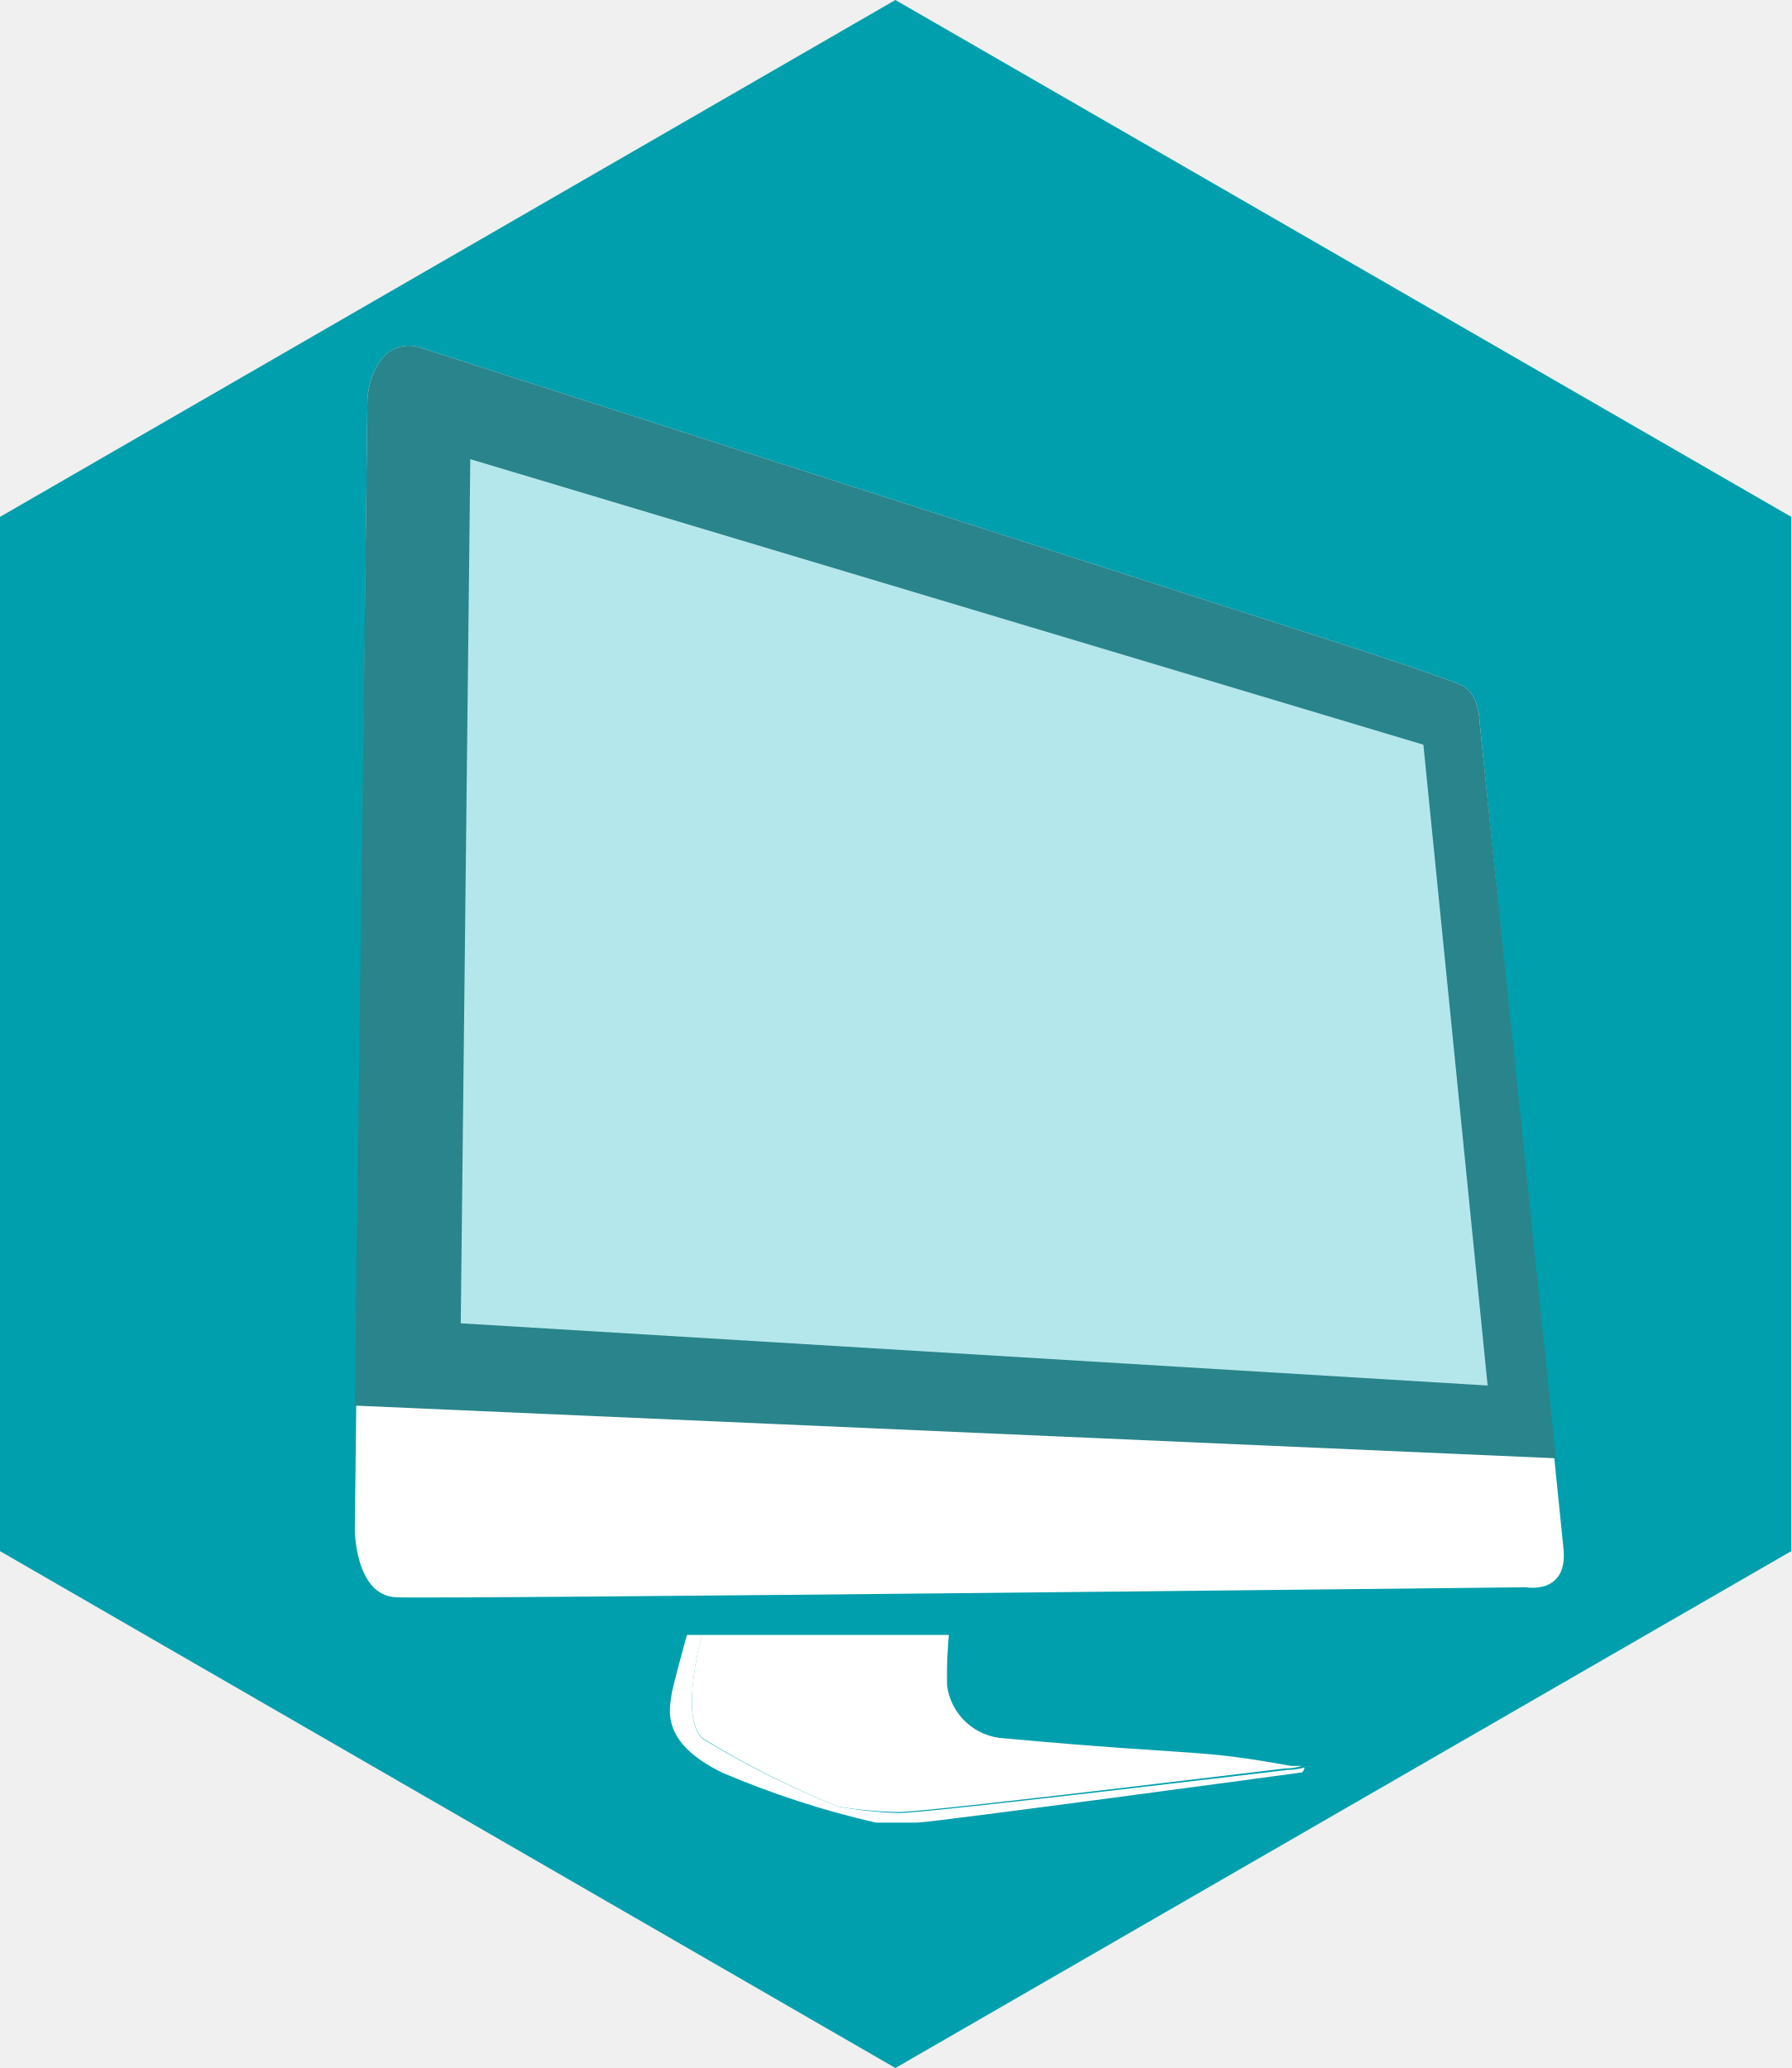
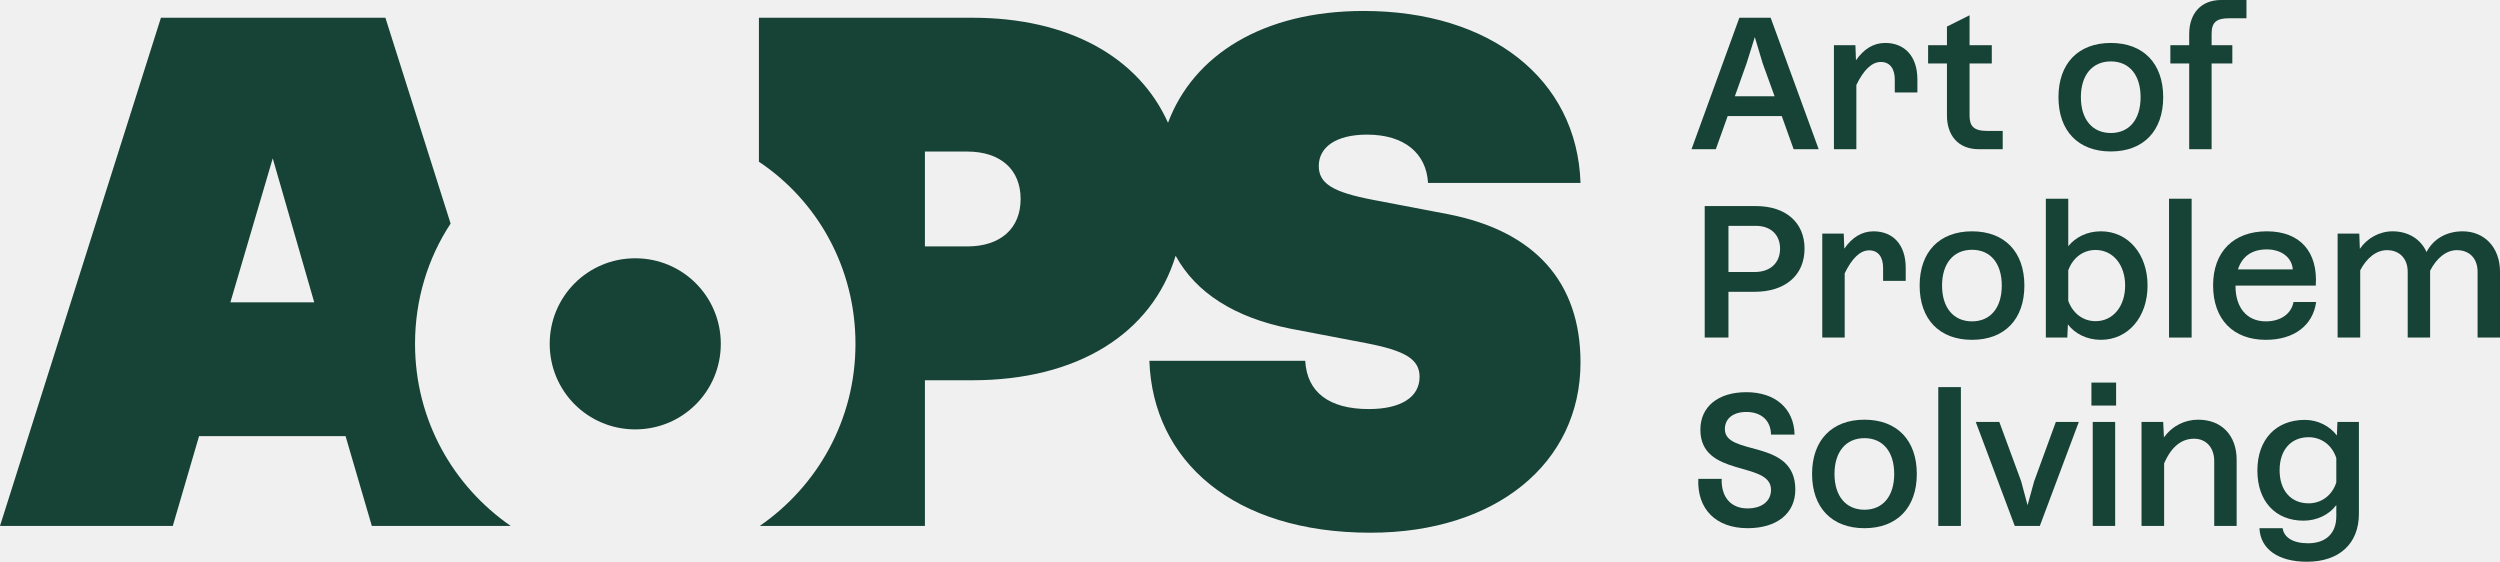
- <svg xmlns="http://www.w3.org/2000/svg" viewBox="0 0 35.69 41.21">
+ <svg xmlns="http://www.w3.org/2000/svg" id="Layer_2" data-name="Layer 2" width="354.178" height="79.581" viewBox="0 0 354.178 79.581">
  <defs>
-     <style>.cls-1{fill:#009fad;}.cls-2{fill:#fff;}.cls-3{fill:#2a848b;}.cls-4{fill:#b4e7eb;}.cls-5{fill:none;}</style>
+     <style>
+       .cls-1 {
+         fill: #174236;
+       }
+     </style>
  </defs>
-   <g id="Layer_2" data-name="Layer 2">
-     <g id="Layer_1-2" data-name="Layer 1">
-       <polygon class="cls-1" points="0 10.3 0 30.91 17.84 41.21 35.69 30.91 35.69 10.3 17.84 0 0 10.3" />
-       <path class="cls-2" d="M17.91,36.13A8.3,8.3,0,0,1,16.7,36,17.66,17.66,0,0,1,14,34.65c-.48-.42,0-2.12,0-2.12l.52-1.76-.32,0s-.78,2.7-.82,3-.22.95,1,1.55a18,18,0,0,0,3.07,1h.82c.29,0,7.67-1,7.67-1a.13.13,0,0,0,.05-.1s0,0,0,0a1.11,1.11,0,0,1-.34.05S18.47,36.13,17.91,36.13Z" />
-       <path class="cls-2" d="M20,34.64a1.21,1.21,0,0,1-1.13-1.05,8.82,8.82,0,0,1,.26-2.33l-4.68-.5L14,32.52s-.48,1.7,0,2.12A17.66,17.66,0,0,0,16.7,36a8.3,8.3,0,0,0,1.21.11c.56,0,7.69-.87,7.69-.87a1.11,1.11,0,0,0,.34-.05l-.22,0C23.79,34.84,23.95,35,20,34.64Z" />
-       <rect class="cls-1" x="12.99" y="30.14" width="7.46" height="2.44" />
-       <path class="cls-2" d="M31.15,30.85,29.48,14.39s0-.57-.37-.74-2.94-1-2.94-1L8.32,6.91c-.78-.16-1,.74-1,1.1s-.25,22.47-.25,22.47,0,1.31.82,1.35,22.51-.2,22.51-.2S31.25,31.79,31.15,30.85Z" />
-       <path class="cls-3" d="M31,29.06,29.48,14.39s0-.57-.37-.74-2.94-1-2.94-1L8.32,6.91c-.78-.16-1,.74-1,1.1s-.25,20-.25,20Z" />
-       <polygon class="cls-4" points="9.37 9.15 9.18 26.37 29.64 27.61 28.36 14.84 9.37 9.15" />
-       <polygon class="cls-5" points="8.6 26.6 30.21 27.91 28.86 14.43 8.6 26.6" />
+   <g id="Artwork">
+     <g>
+       <path class="cls-1" d="M89.996,36.591c-6.72,0-12.119,5.4-12.119,12.12s5.399,12.12,12.119,12.12,12.12-5.4,12.12-12.12-5.4-12.12-12.12-12.12Z" />
+       <path class="cls-1" d="M58.798,48.711c0-6.24,1.8-12.12,5.04-17.04L54.598,2.513h-31.799L0,74.51h24.479l3.72-12.719h20.759l3.72,12.719h19.679c-8.16-5.64-13.559-15-13.559-25.799ZM32.639,42.831l6-20.399,5.879,20.399h-11.879Z" />
+       <path class="cls-1" d="M193.672,19.072c5.28,0,8.4,2.64,8.64,6.84h21.6c-.48-14.759-12.84-24.359-30.719-24.359-14.28,0-24.119,6.24-27.719,15.839-4.2-9.359-14.159-14.879-27.719-14.879h-30.239v20.399c8.28,5.52,13.68,15,13.68,25.799,0,10.799-5.4,20.159-13.56,25.799h23.399v-20.639h6.72c14.879,0,25.439-6.6,28.799-17.639,2.88,5.28,8.4,8.759,16.199,10.319l10.68,2.04c5.64,1.08,7.68,2.28,7.68,4.8,0,2.88-2.64,4.56-7.2,4.56-5.64,0-8.76-2.4-9-6.84h-22.079c.48,14.159,11.879,24.359,31.319,24.359,17.759,0,29.759-9.839,29.759-24.119,0-11.399-6.48-18.599-18.72-20.999l-10.679-2.04c-5.64-1.08-7.68-2.28-7.68-4.8,0-2.64,2.4-4.44,6.839-4.44ZM137.034,34.911h-6v-13.439h6c4.68,0,7.56,2.52,7.56,6.72,0,4.2-2.88,6.72-7.56,6.72Z" />
+       <path class="cls-1" d="M244.764,16.439h7.659l1.682,4.697h3.549l-6.805-18.628h-4.43l-6.779,18.628h3.443l1.681-4.697ZM247.433,8.994l1.174-3.736,1.121,3.736,1.681,4.644h-5.631l1.655-4.644Z" />
+       <path class="cls-1" d="M267.074,6.085c-1.682,0-3.042.881-4.137,2.455l-.08-2.135h-3.042v14.731h3.176v-9.101c1.041-2.135,2.188-3.256,3.47-3.256,1.308,0,1.975.987,1.975,2.482v1.841h3.203v-1.841c0-3.336-1.841-5.177-4.563-5.177Z" />
+       <path class="cls-1" d="M275.827,16.36c0,2.802,1.575,4.777,4.51,4.777h3.389v-2.589h-2.188c-1.948,0-2.508-.694-2.508-2.188v-7.366h3.149v-2.588h-3.149V2.162l-3.203,1.602v2.642h-2.669v2.588h2.669v7.366Z" />
+       <path class="cls-1" d="M299.044,21.457c4.617,0,7.419-2.909,7.419-7.686,0-4.777-2.802-7.686-7.419-7.686-4.617,0-7.419,2.909-7.419,7.686,0,4.777,2.802,7.686,7.419,7.686ZM299.044,8.7c2.616,0,4.217,1.921,4.217,5.071,0,3.149-1.601,5.071-4.217,5.071-2.615,0-4.243-1.922-4.243-5.071,0-3.149,1.628-5.071,4.243-5.071Z" />
+       <path class="cls-1" d="M310.145,21.137h3.176v-12.143h2.936v-2.588h-2.936v-1.628c0-1.628.694-2.188,2.456-2.188h2.482V0h-3.576c-2.829,0-4.537,1.868-4.537,4.831v1.575h-2.668v2.588h2.668v12.143Z" />
+       <path class="cls-1" d="M248.767,29.195h-7.259v18.628h3.363v-6.485h3.709c4.35,0,7.072-2.349,7.072-6.112,0-3.709-2.669-6.031-6.886-6.031ZM248.581,38.536h-3.709v-6.539h3.896c2.082,0,3.416,1.254,3.416,3.229,0,2.028-1.388,3.31-3.603,3.31Z" />
+       <path class="cls-1" d="M261.337,38.723c1.041-2.135,2.188-3.256,3.47-3.256,1.308,0,1.975.987,1.975,2.482v1.841h3.203v-1.841c0-3.336-1.841-5.177-4.563-5.177-1.682,0-3.042.881-4.137,2.455l-.08-2.135h-3.042v14.731h3.176v-9.101Z" />
+       <path class="cls-1" d="M286.796,40.458c0-4.777-2.802-7.686-7.419-7.686-4.617,0-7.419,2.909-7.419,7.686,0,4.777,2.802,7.686,7.419,7.686,4.617,0,7.419-2.909,7.419-7.686ZM279.377,45.528c-2.615,0-4.243-1.922-4.243-5.071,0-3.149,1.628-5.071,4.243-5.071,2.616,0,4.217,1.921,4.217,5.071,0,3.149-1.601,5.071-4.217,5.071Z" />
+       <path class="cls-1" d="M297.63,32.771c-1.948,0-3.576.827-4.617,2.108v-6.726h-3.176v19.669h3.042l.08-1.868c1.014,1.334,2.695,2.188,4.67,2.188,3.896,0,6.618-3.256,6.618-7.686s-2.722-7.686-6.618-7.686ZM296.882,45.501c-1.788,0-3.229-1.121-3.87-2.882v-4.323c.641-1.762,2.082-2.882,3.87-2.882,2.482,0,4.19,2.108,4.19,5.044s-1.708,5.044-4.19,5.044Z" />
+       <polygon class="cls-1" points="310.492 45.234 310.492 28.154 307.29 28.154 307.29 30.743 307.29 45.234 307.29 47.823 310.492 47.823 310.492 45.234" />
+       <path class="cls-1" d="M313.534,40.431c0,4.804,2.829,7.713,7.473,7.713,3.976,0,6.672-2.028,7.125-5.364h-3.203c-.32,1.681-1.815,2.749-3.923,2.749-2.776,0-4.297-2.055-4.297-4.964v-.107h11.369c.32-4.75-2.188-7.686-6.939-7.686-4.724,0-7.606,2.909-7.606,7.659ZM321.14,35.333c2.055,0,3.549,1.121,3.683,2.829h-7.766c.587-1.841,1.975-2.829,4.083-2.829Z" />
+       <path class="cls-1" d="M348.894,32.771c-2.348,0-4.19,1.121-5.124,2.936-.827-1.868-2.642-2.936-4.804-2.936-1.868,0-3.603.961-4.644,2.482l-.08-2.162h-3.069v14.731h3.202v-9.527c.908-1.735,2.269-2.855,3.79-2.855,1.788,0,2.936,1.201,2.936,3.069v9.314h3.176v-9.474c.907-1.761,2.269-2.909,3.79-2.909,1.815,0,2.936,1.201,2.936,3.069v9.314h3.176v-9.314c0-3.523-2.268-5.738-5.284-5.738Z" />
+       <path class="cls-1" d="M244.364,60.792c0-1.495,1.174-2.429,3.042-2.429,2.135,0,3.469,1.228,3.496,3.203h3.336c-.08-3.683-2.722-6.005-6.832-6.005-4.003,0-6.512,2.055-6.512,5.311,0,6.858,10.008,4.376,10.008,8.513,0,1.628-1.308,2.642-3.336,2.642-2.349,0-3.736-1.601-3.656-4.19h-3.309c-.187,4.297,2.508,6.992,6.992,6.992,4.164,0,6.752-2.108,6.752-5.471,0-7.312-9.981-4.644-9.981-8.566Z" />
+       <path class="cls-1" d="M264.138,59.458c-4.617,0-7.419,2.909-7.419,7.686,0,4.777,2.802,7.686,7.419,7.686,4.617,0,7.419-2.909,7.419-7.686,0-4.777-2.802-7.686-7.419-7.686ZM264.138,72.215c-2.615,0-4.243-1.922-4.243-5.071,0-3.149,1.628-5.071,4.243-5.071,2.616,0,4.217,1.921,4.217,5.071,0,3.149-1.601,5.071-4.217,5.071Z" />
+       <polygon class="cls-1" points="274.599 57.43 274.599 71.921 274.599 74.51 277.801 74.51 277.801 71.921 277.801 54.841 274.599 54.841 274.599 57.43" />
+       <polygon class="cls-1" points="288.182 68.185 287.248 71.574 286.341 68.185 283.245 59.778 279.909 59.778 285.434 74.51 288.983 74.51 294.507 59.778 291.252 59.778 288.182 68.185" />
+       <rect class="cls-1" x="296.295" y="54.201" width="3.496" height="3.256" />
+       <rect class="cls-1" x="296.481" y="59.778" width="3.176" height="14.731" />
+       <path class="cls-1" d="M311.425,59.458c-1.868,0-3.629.827-4.857,2.509l-.107-2.188h-3.069v14.731h3.202v-8.86c1.041-2.402,2.482-3.496,4.244-3.496,1.708,0,2.855,1.254,2.855,3.176v9.181h3.176v-9.367c0-3.416-2.082-5.685-5.444-5.685Z" />
+       <path class="cls-1" d="M331.067,61.7c-.987-1.334-2.695-2.215-4.537-2.215-4.083,0-6.725,2.775-6.725,7.179,0,4.35,2.562,7.099,6.539,7.099,1.895,0,3.656-.854,4.644-2.215v1.602c0,2.402-1.468,3.816-4.003,3.816-2.135,0-3.416-.827-3.603-2.135h-3.283c.133,2.989,2.695,4.75,6.725,4.75,4.59,0,7.366-2.562,7.366-6.806v-12.997h-3.042l-.08,1.921ZM330.987,68.345c-.587,1.842-2.108,2.962-3.923,2.962-2.508,0-4.11-1.814-4.11-4.697,0-2.855,1.602-4.67,4.11-4.67,1.815,0,3.336,1.121,3.923,2.962v3.442Z" />
    </g>
  </g>
</svg>
